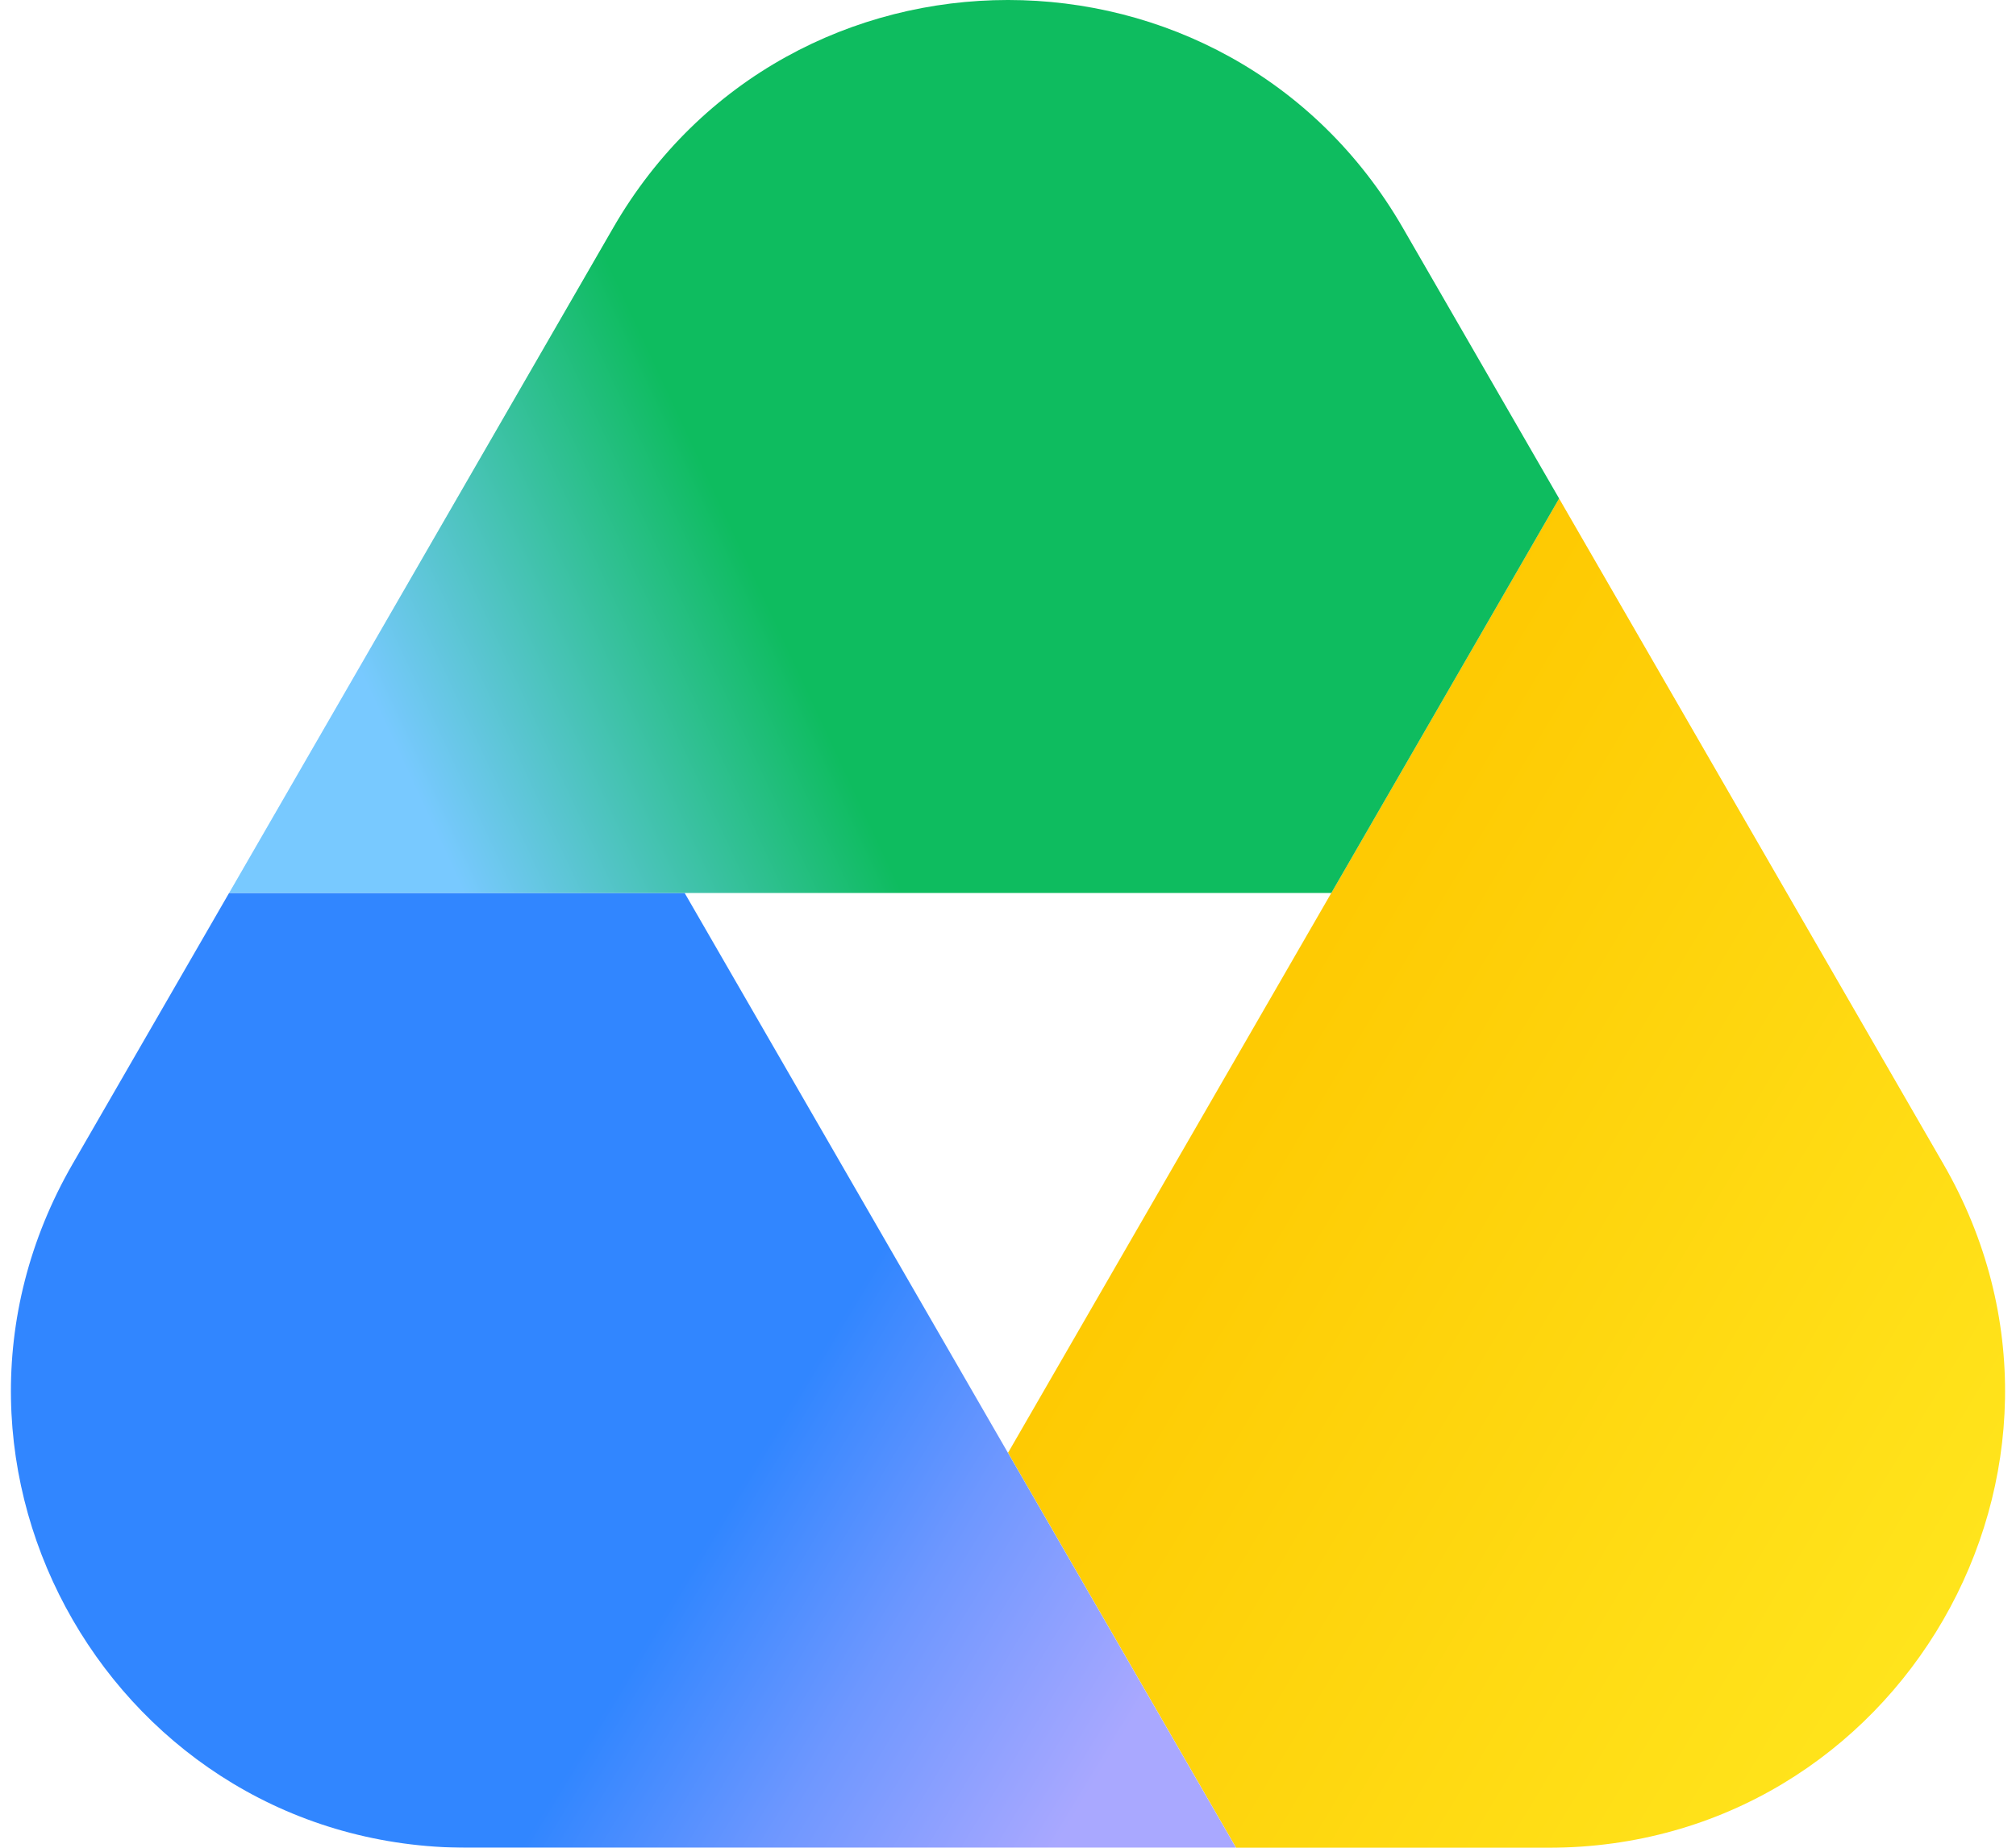
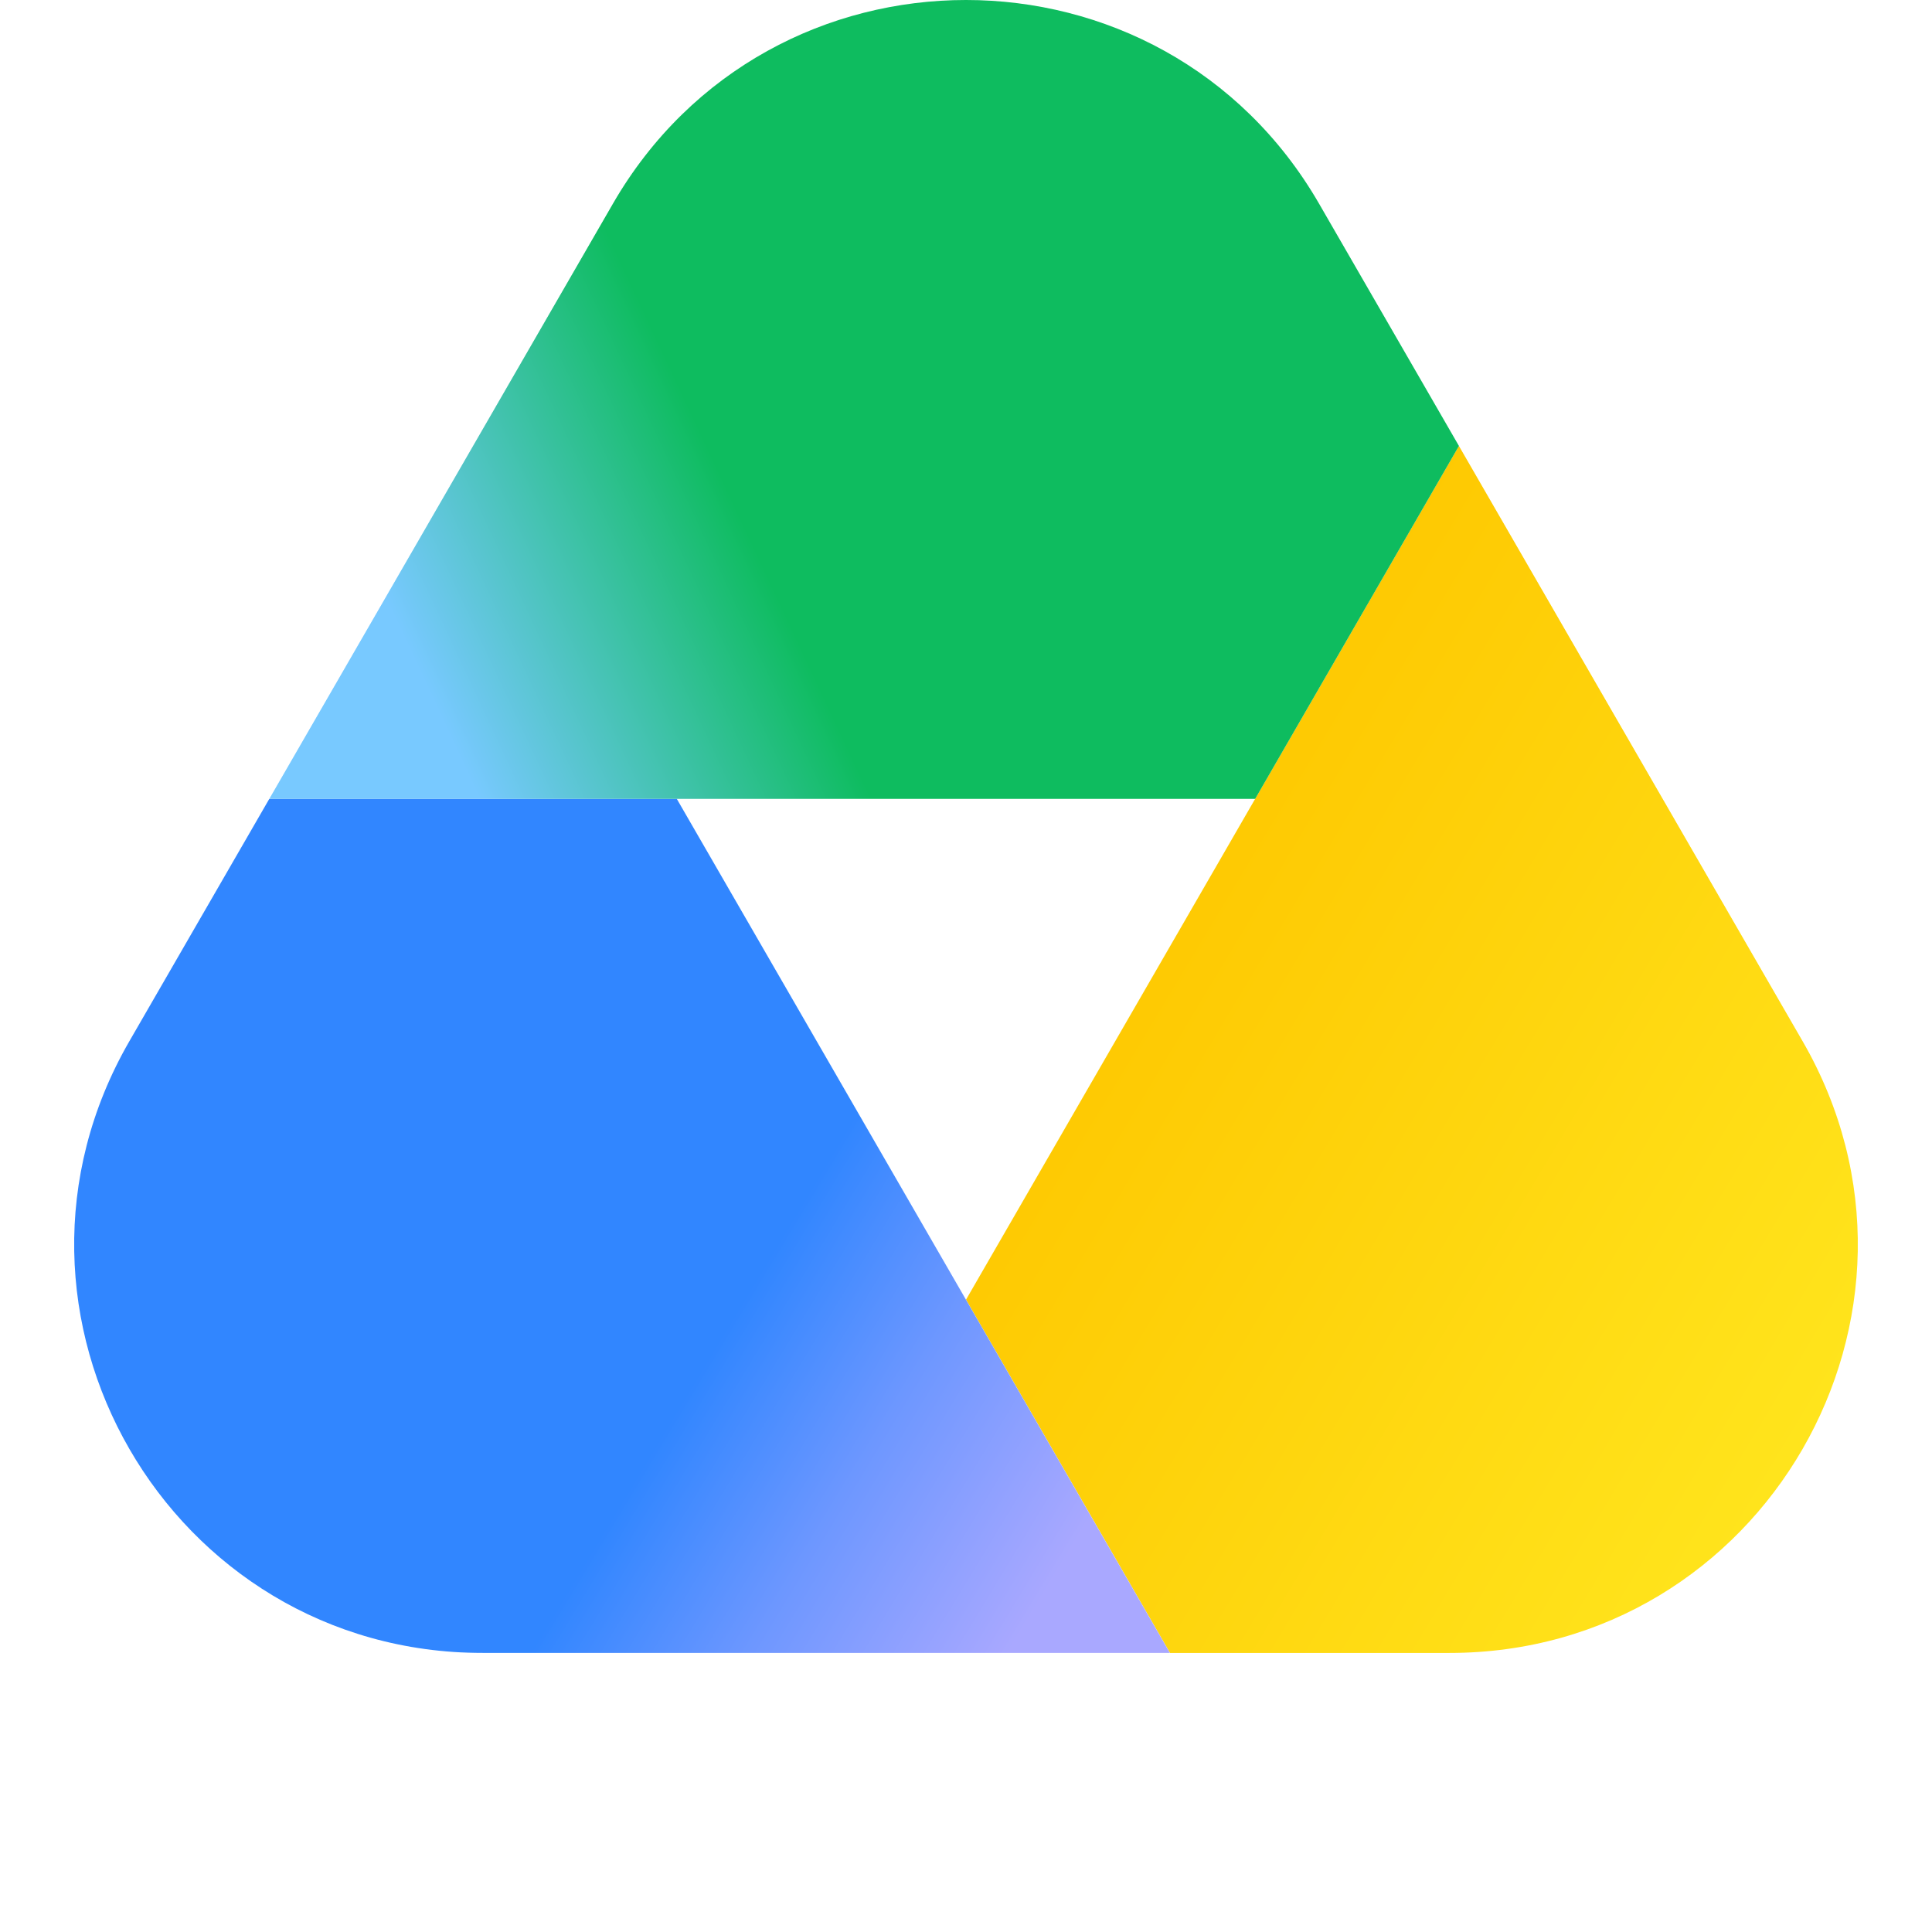
- <svg xmlns="http://www.w3.org/2000/svg" viewBox="12 18 168 154" fill="none">
+ <svg xmlns="http://www.w3.org/2000/svg" viewBox="6 18 180 180" fill="none">
  <mask id="gd-a" width="168" height="154" x="12" y="18" maskUnits="userSpaceOnUse" style="mask-type:alpha">
    <path fill="#b43333" d="M63.09 37c14.626-25.333 51.193-25.334 65.819 0l45.033 78c14.626 25.334-3.657 57.001-32.91 57.001H50.967c-29.253 0-47.536-31.667-32.91-57.001z" />
  </mask>
  <g mask="url(#gd-a)">
    <path fill="url(#gd-b)" d="M206.905 172.02h-91.888l-19.015-32.934 45.944-79.578z" />
    <path fill="url(#gd-c)" d="M-14.919 172.006 50.04 59.494v.002L31.032 92.422h38.02L115 172.004l-129.918.001z" />
    <path fill="url(#gd-d)" d="M96.007-20.085 141.954 59.5l-19.011 32.928H31.048z" />
  </g>
  <defs>
    <linearGradient id="gd-b" x1="193.6" x2="103.09" y1="165.6" y2="111.21" gradientUnits="userSpaceOnUse">
      <stop offset=".09" stop-color="#ffe921" />
      <stop offset="1" stop-color="#fec700" />
    </linearGradient>
    <linearGradient id="gd-c" x1="114.4" x2="15.53" y1="181.61" y2="121.8" gradientUnits="userSpaceOnUse">
      <stop offset=".15" stop-color="#a9a8ff" />
      <stop offset=".33" stop-color="#6d97ff" />
      <stop offset=".48" stop-color="#3186ff" />
    </linearGradient>
    <linearGradient id="gd-d" x1="128.88" x2="28.7" y1="37.88" y2="84.64" gradientUnits="userSpaceOnUse">
      <stop offset=".55" stop-color="#0ebc5f" />
      <stop offset=".85" stop-color="#78c9ff" />
    </linearGradient>
  </defs>
</svg>
